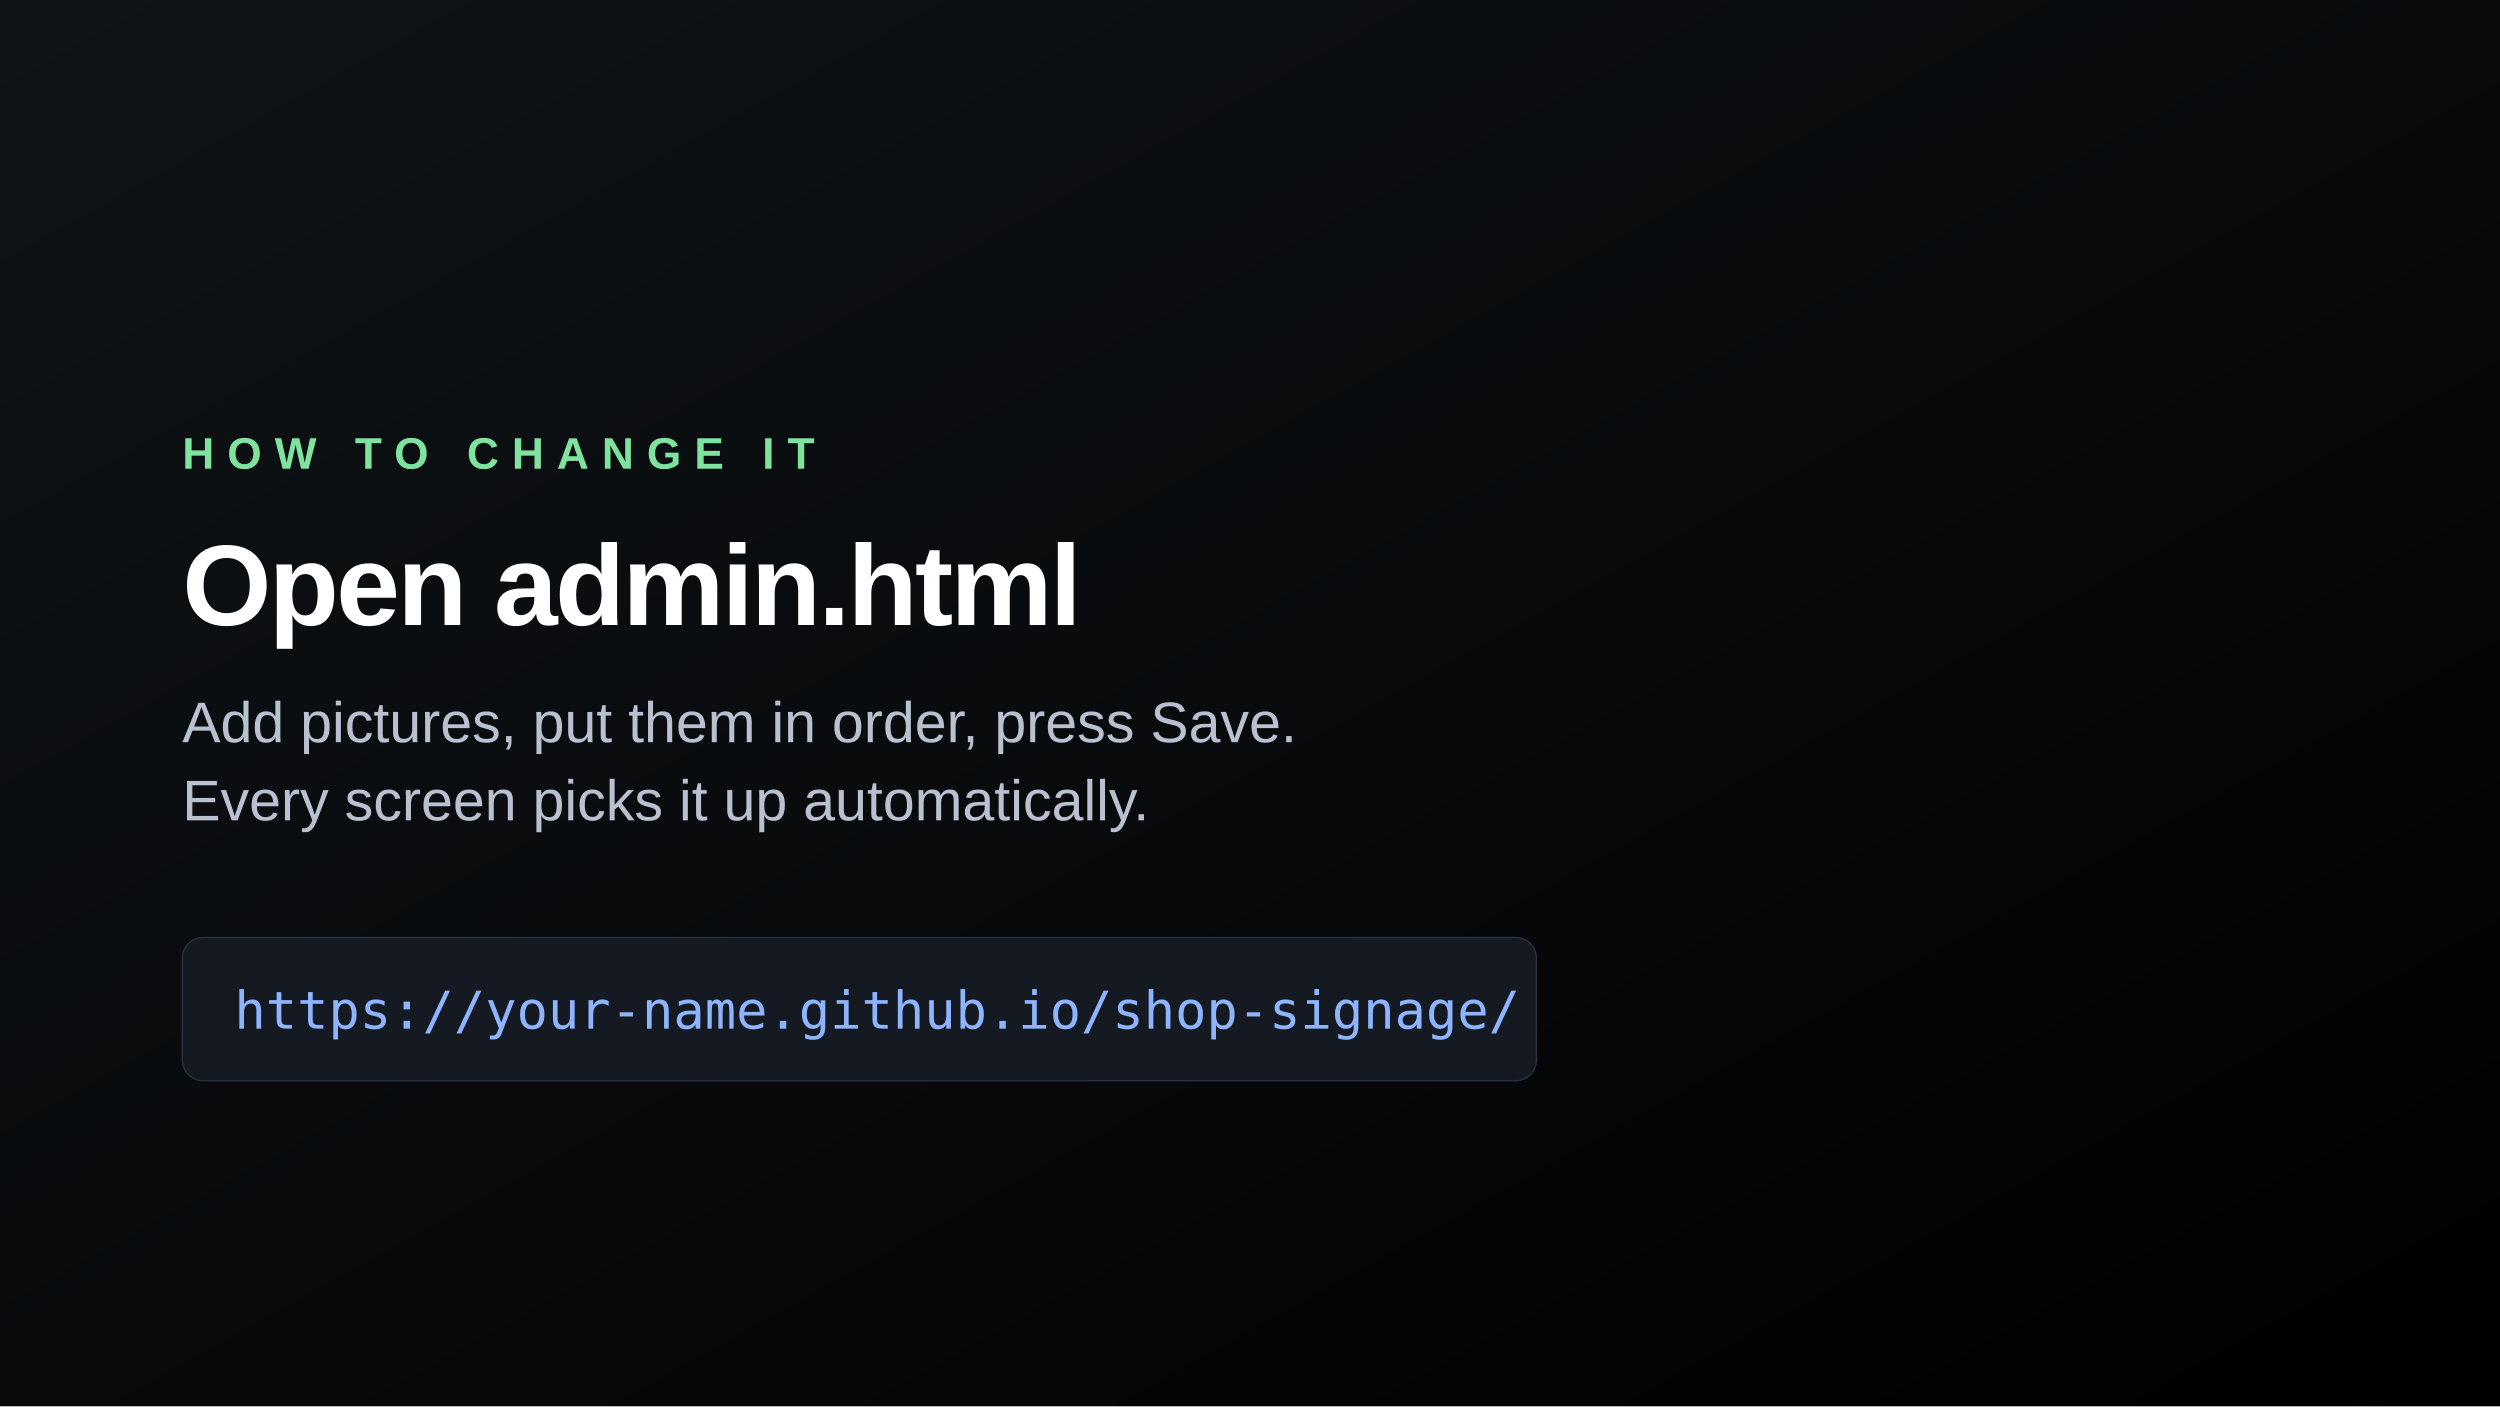
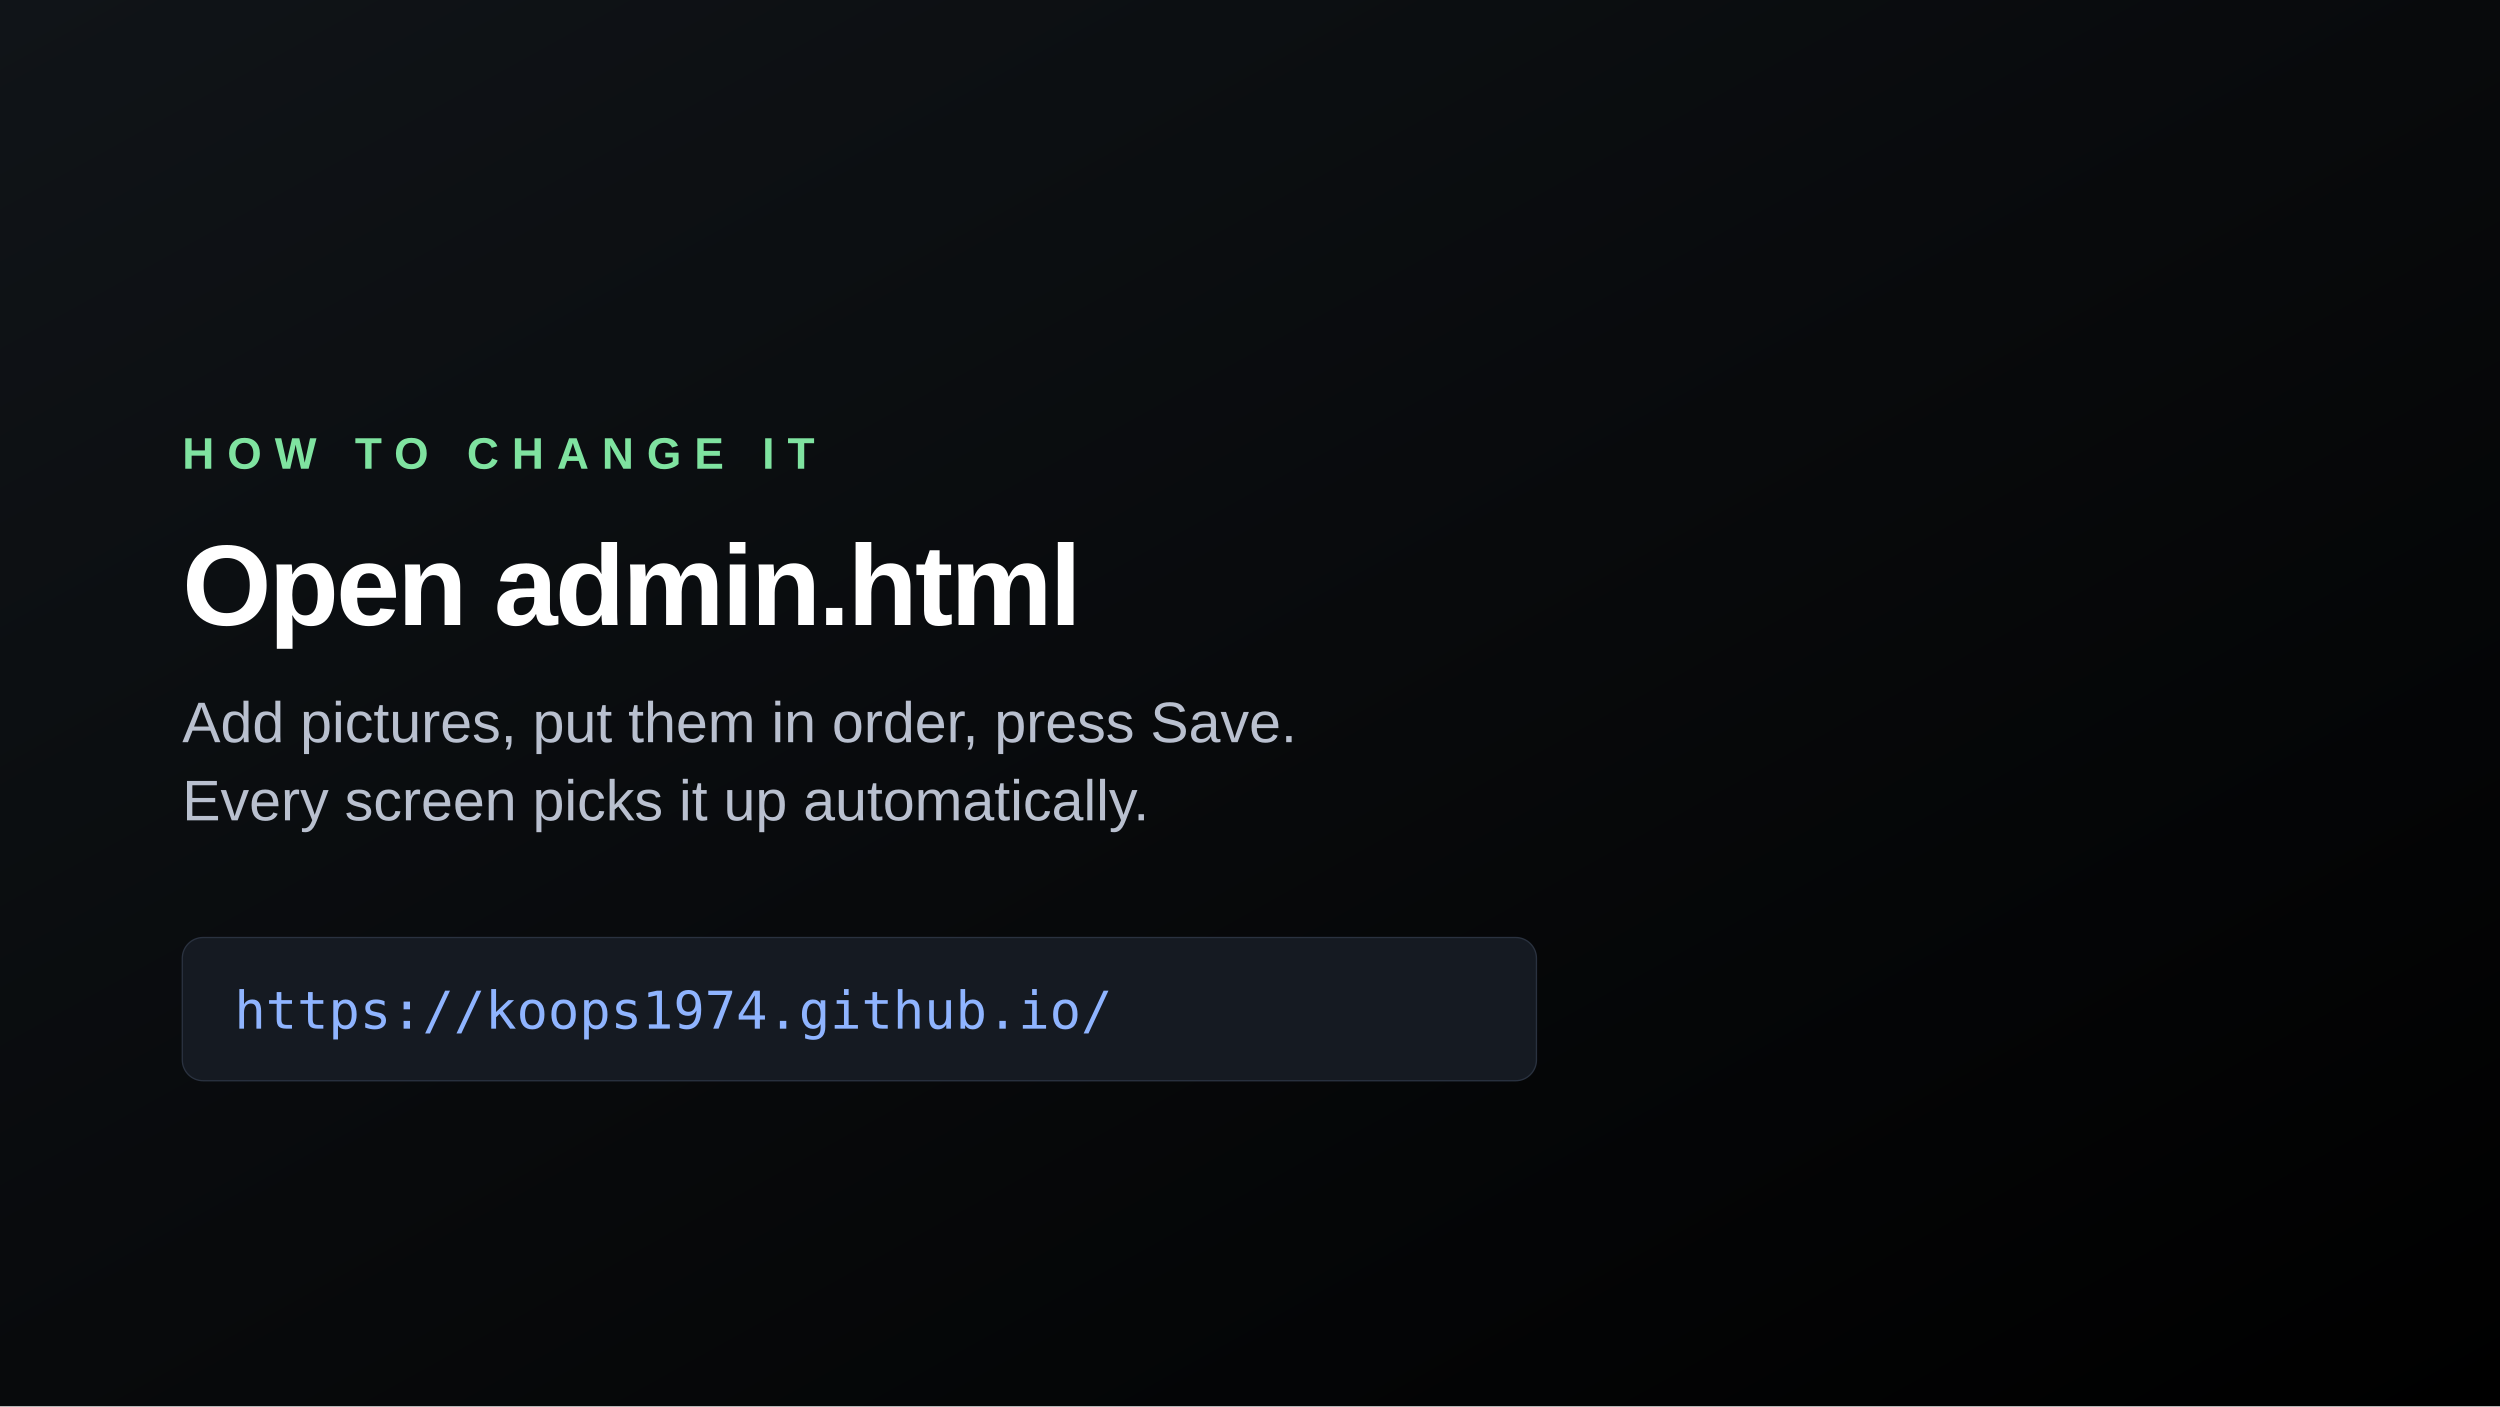
<svg xmlns="http://www.w3.org/2000/svg" width="1920" height="1080" viewBox="0 0 1920 1080">
  <defs>
    <linearGradient id="g" x1="0" y1="0" x2="1" y2="1">
      <stop offset="0" stop-color="#101418" />
      <stop offset="1" stop-color="#000000" />
    </linearGradient>
  </defs>
  <rect width="1920" height="1080" fill="url(#g)" />
  <g font-family="system-ui, 'Segoe UI', Arial, sans-serif" fill="#ffffff">
    <text x="140" y="360" font-size="34" letter-spacing="10" fill="#7fe3a0" font-weight="600">HOW TO CHANGE IT</text>
    <text x="140" y="480" font-size="88" font-weight="700" letter-spacing="-2">Open admin.html</text>
    <text x="140" y="570" font-size="44" fill="#b9c0cf">Add pictures, put them in order, press Save.</text>
    <text x="140" y="630" font-size="44" fill="#b9c0cf">Every screen picks it up automatically.</text>
  </g>
  <g transform="translate(140,720)" font-family="ui-monospace, Consolas, monospace">
    <rect x="0" y="0" width="1040" height="110" rx="16" fill="#151a22" stroke="#2a3240" />
-     <text x="40" y="70" font-size="40" fill="#8fb4ff">https://your-name.github.io/shop-signage/</text>
+     <text x="40" y="70" font-size="40" fill="#8fb4ff">https://koops1974.github.io/</text>
  </g>
</svg>
